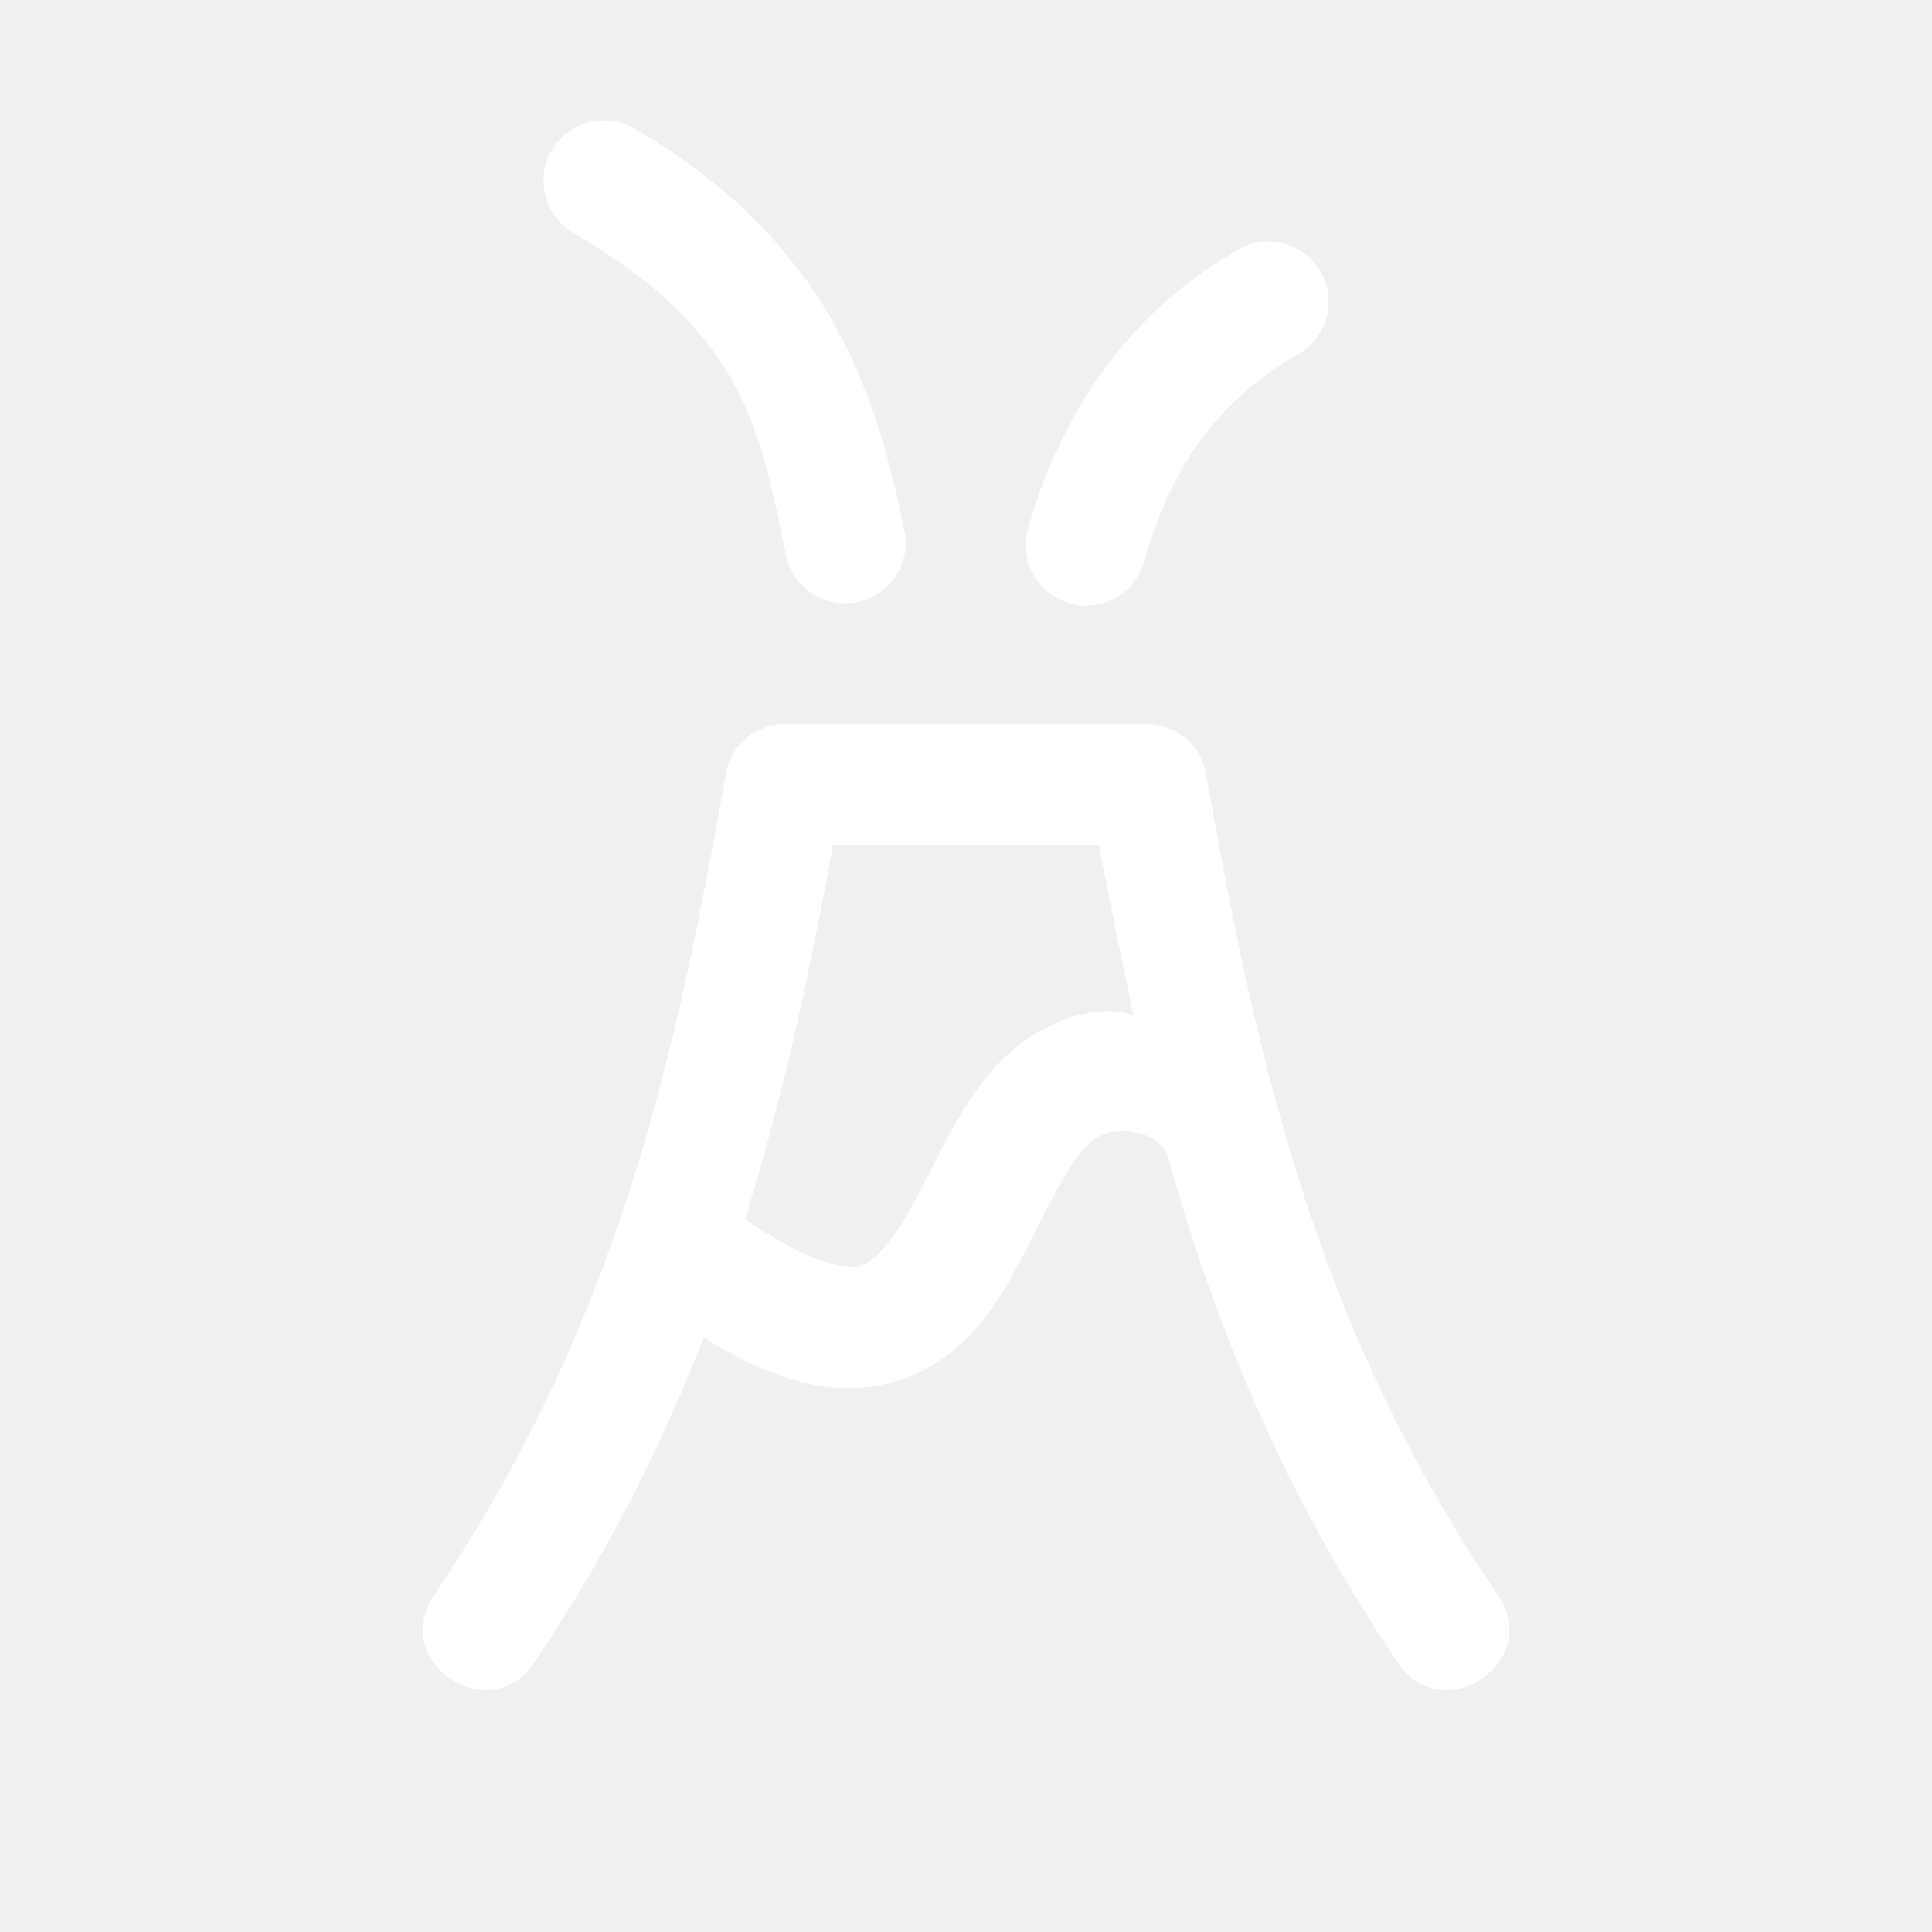
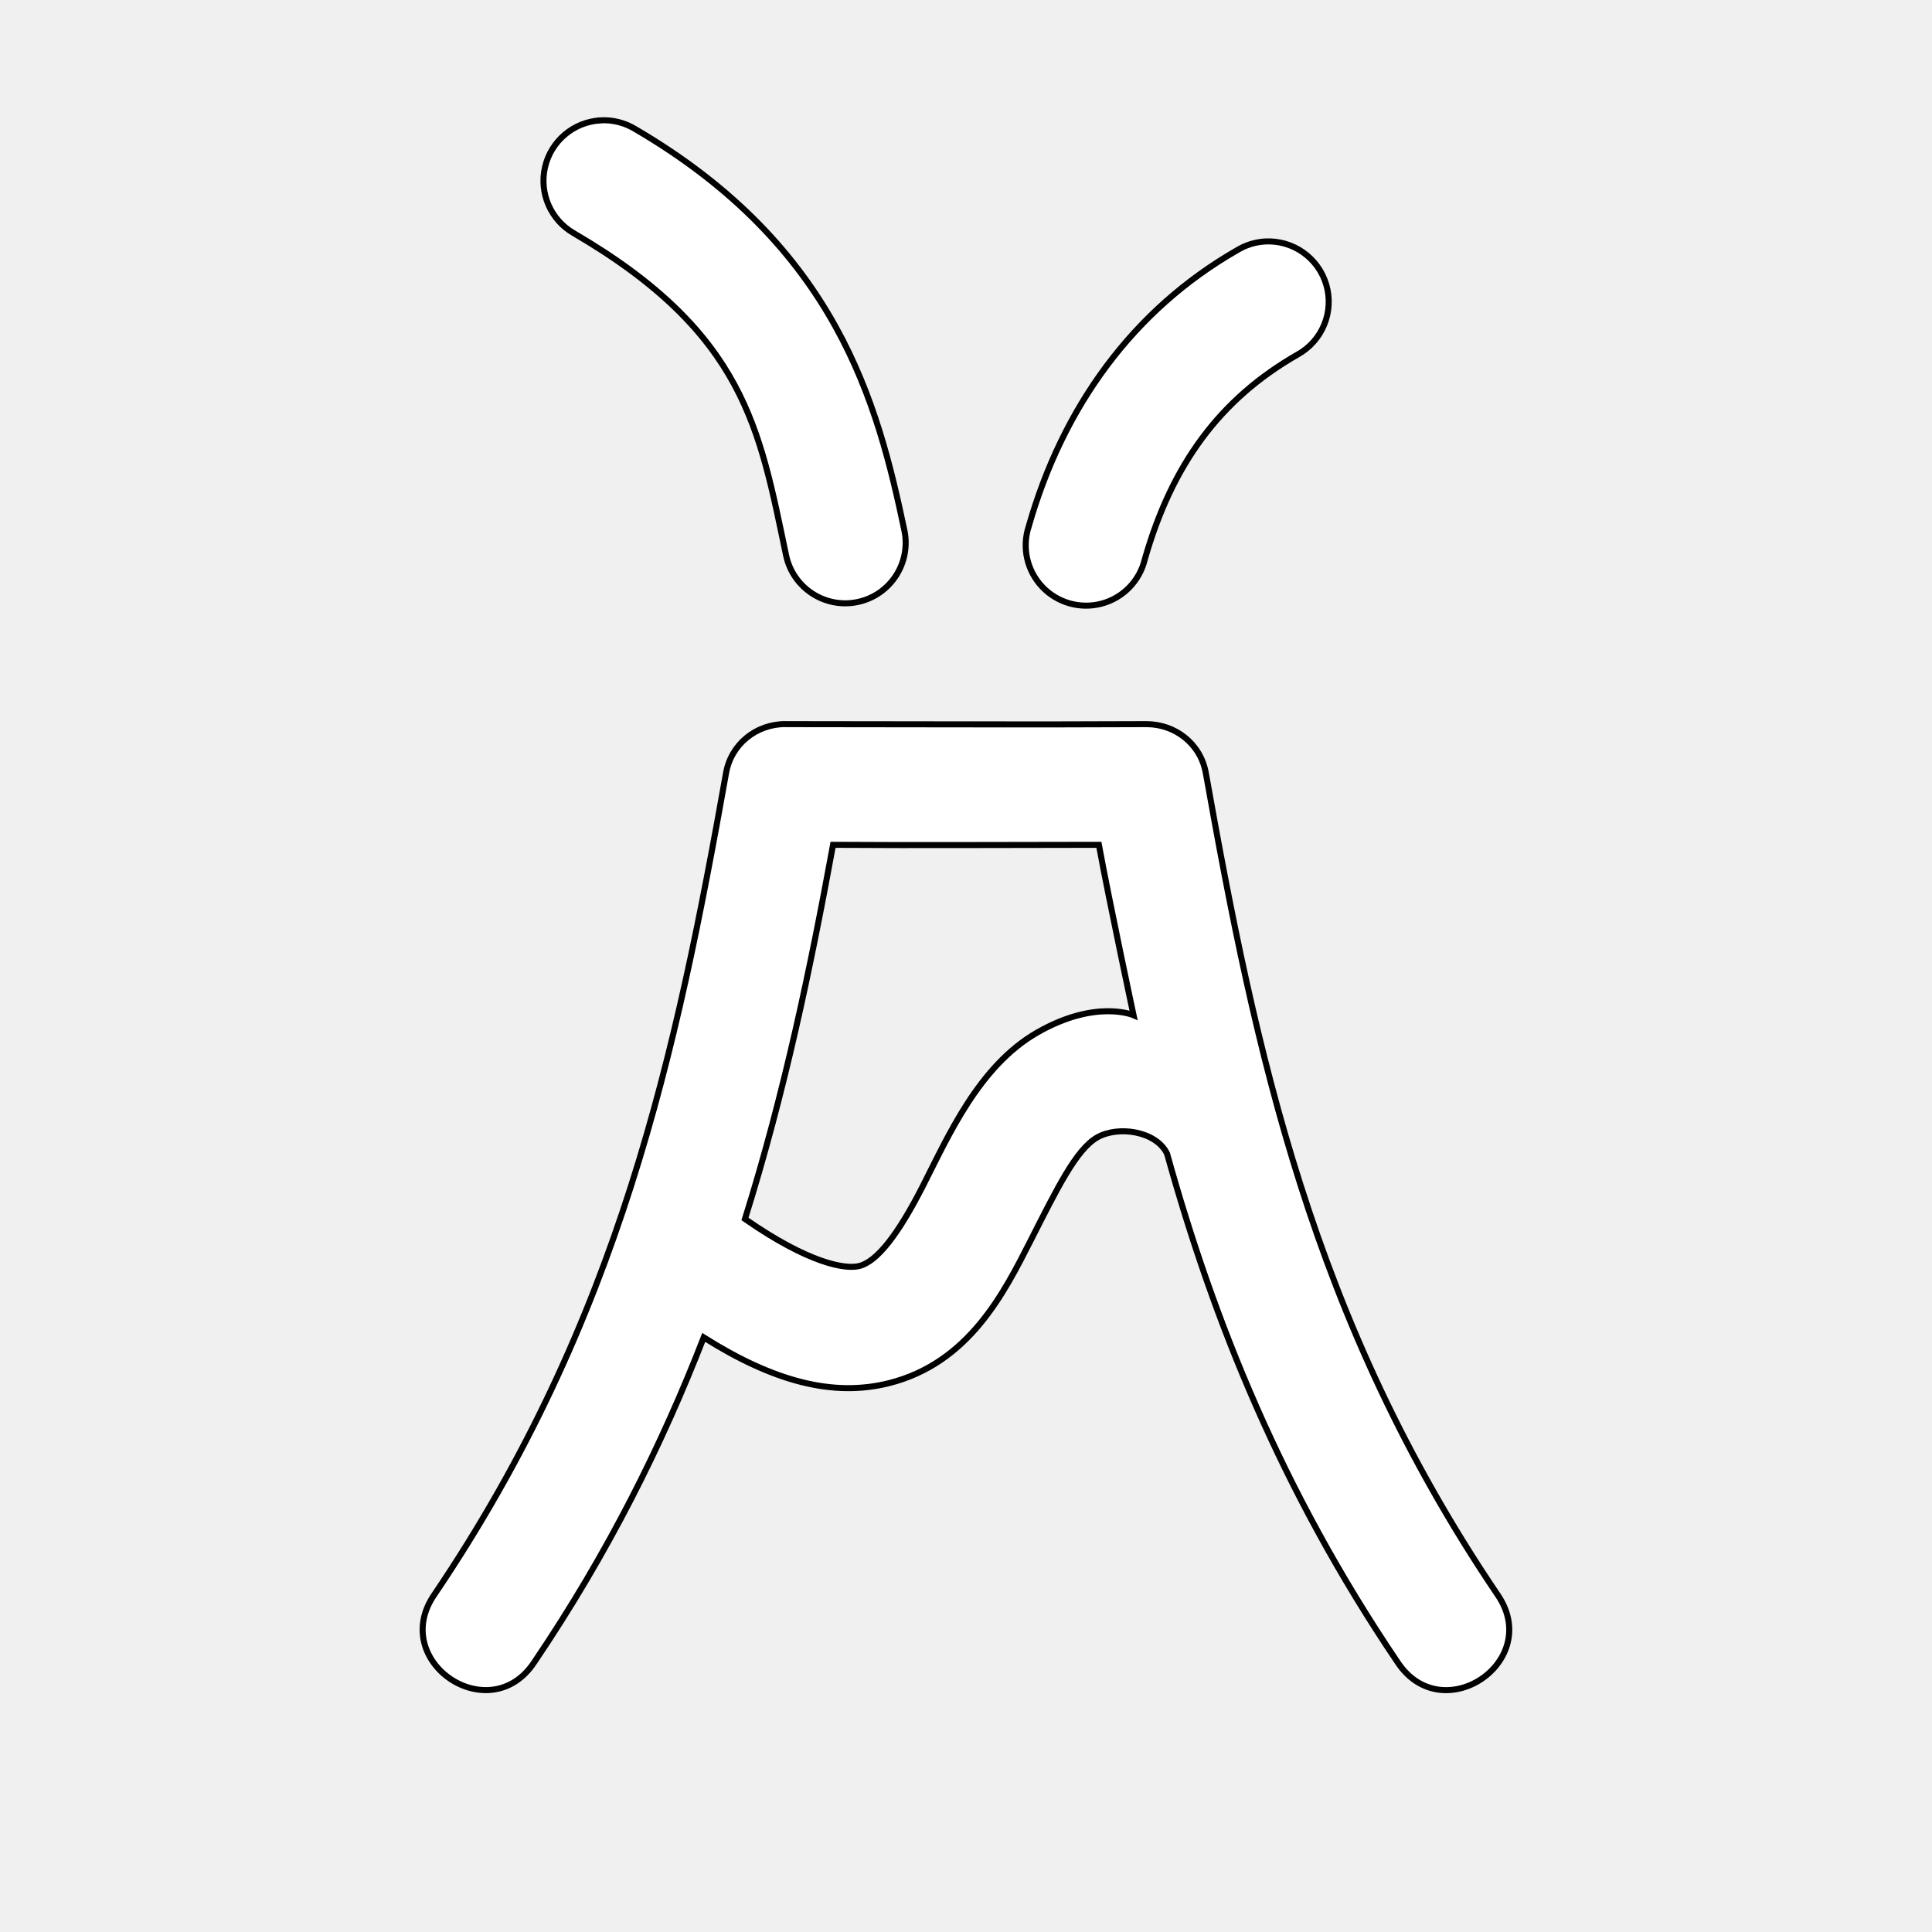
- <svg xmlns="http://www.w3.org/2000/svg" fill="#ffffff" height="64" width="64" viewBox="0 0 32 32">
+ <svg xmlns="http://www.w3.org/2000/svg" stroke="#000000" stroke-width="0.1px" fill="#ffffff" height="64" width="64" viewBox="0 0 32 32">
  <path style="text-decoration-color:#000;isolation:auto;mix-blend-mode:normal;block-progression:tb;text-decoration-line:none;text-decoration-style:solid;text-indent:0;text-transform:none" d="m20.945 1024.4a1 1 0 0 0 -0.445 0.139c-1.734 0.992-2.897 2.602-3.461 4.58a1 1 0 1 0 1.922 0.547c0.451-1.58 1.25-2.66 2.531-3.393a1 1 0 0 0 -0.547 -1.873zm-11.002-2.006a1.001 1.002 0 0 0 -0.434 1.872c2.837 1.657 3.071 3.244 3.511 5.332a1.001 1.002 0 1 0 1.959 -0.415c-0.442-2.097-1.117-4.694-4.461-6.647a1.001 1.002 0 0 0 -0.575 -0.143zm3.067 9.999c-0.484-0.001-0.899 0.331-0.984 0.809-0.822 4.615-1.756 9.062-4.828 13.604-0.772 1.109 0.914 2.252 1.654 1.121 1.221-1.805 2.113-3.597 2.804-5.375 1.156 0.729 2.14 0.99 3.066 0.758 1.324-0.332 1.905-1.489 2.351-2.367 0.446-0.878 0.754-1.504 1.099-1.703 0.345-0.199 0.976-0.108 1.158 0.268 0.771 2.77 1.895 5.58 3.816 8.42 0.741 1.13 2.426-0.012 1.654-1.121-3.072-4.541-4.005-8.989-4.828-13.604-0.085-0.478-0.5-0.809-0.984-0.809-1.993 0.01-3.987 0-5.98 0zm0.789 2c1.467 0.01 2.935 0 4.402 0 0.171 0.934 0.574 2.822 0.574 2.822s-0.62-0.271-1.592 0.285c-0.971 0.556-1.478 1.721-1.893 2.535-0.414 0.814-0.763 1.26-1.057 1.334-0.23 0.058-0.83-0.039-1.894-0.779 0.655-2.09 1.085-4.157 1.459-6.197z" fill-rule="evenodd" color="#000" solid-color="#000000" white-space="normal" transform="translate(0 -1020.4)" />
</svg>
